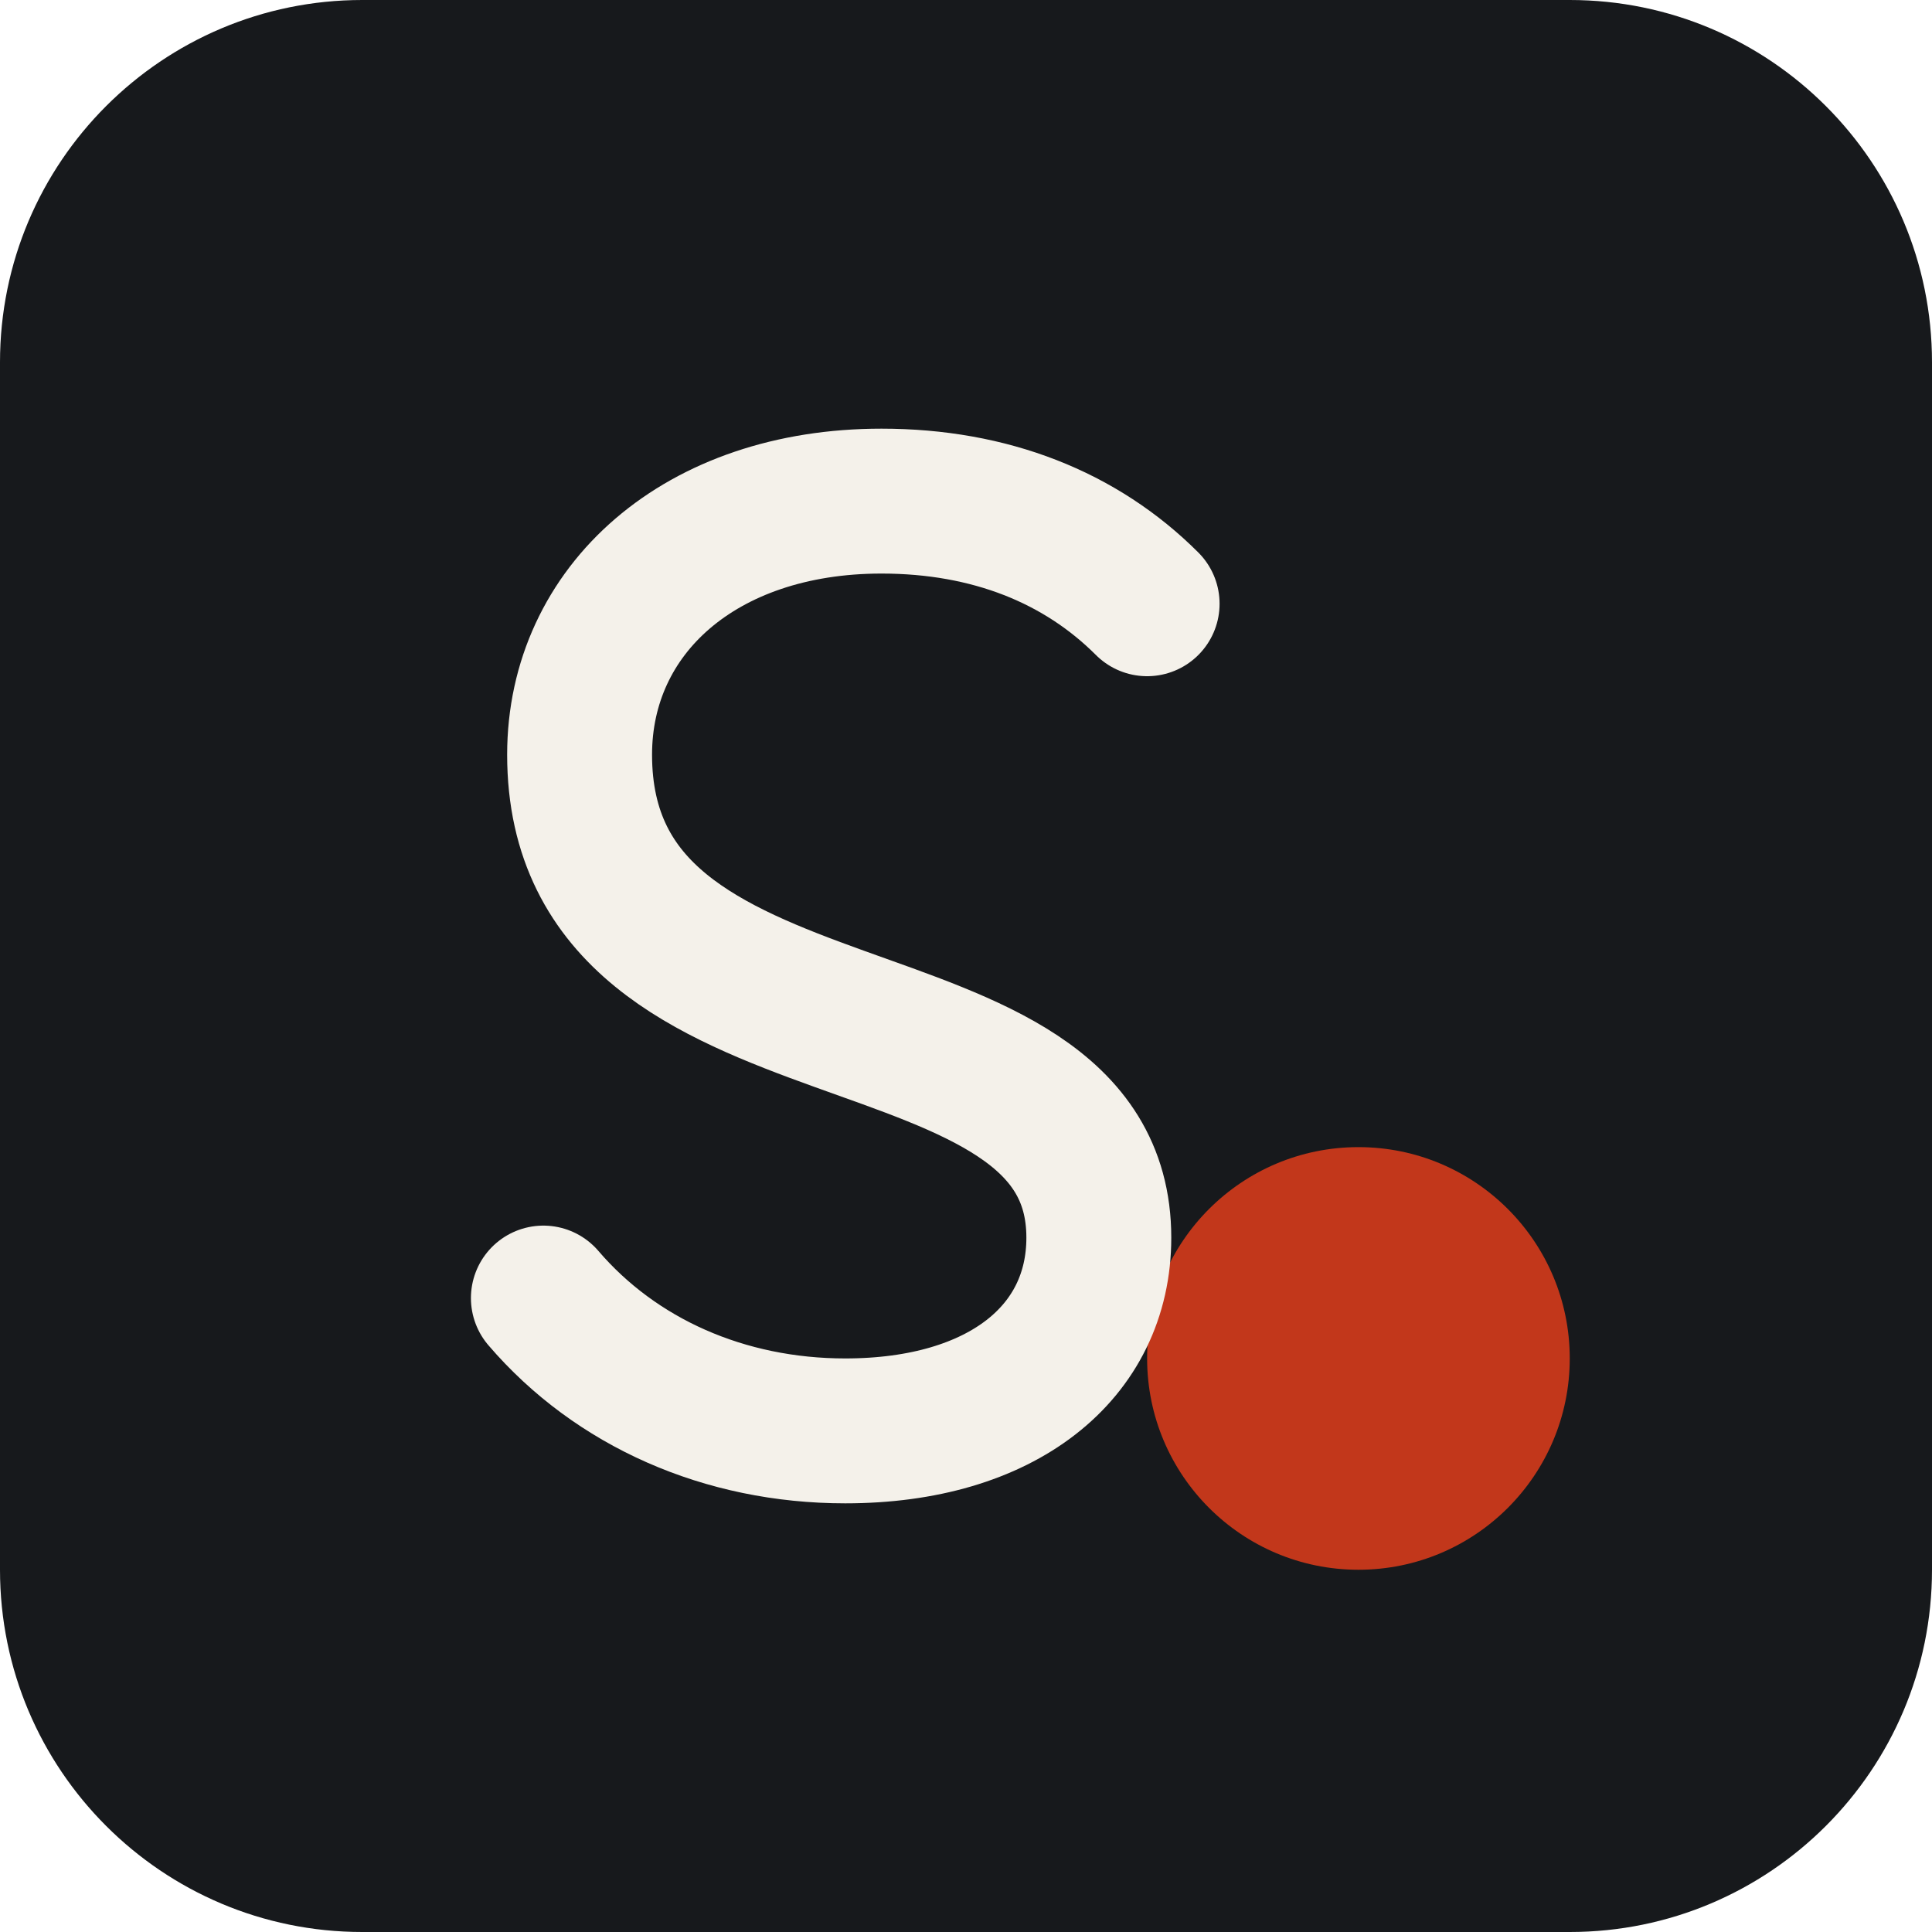
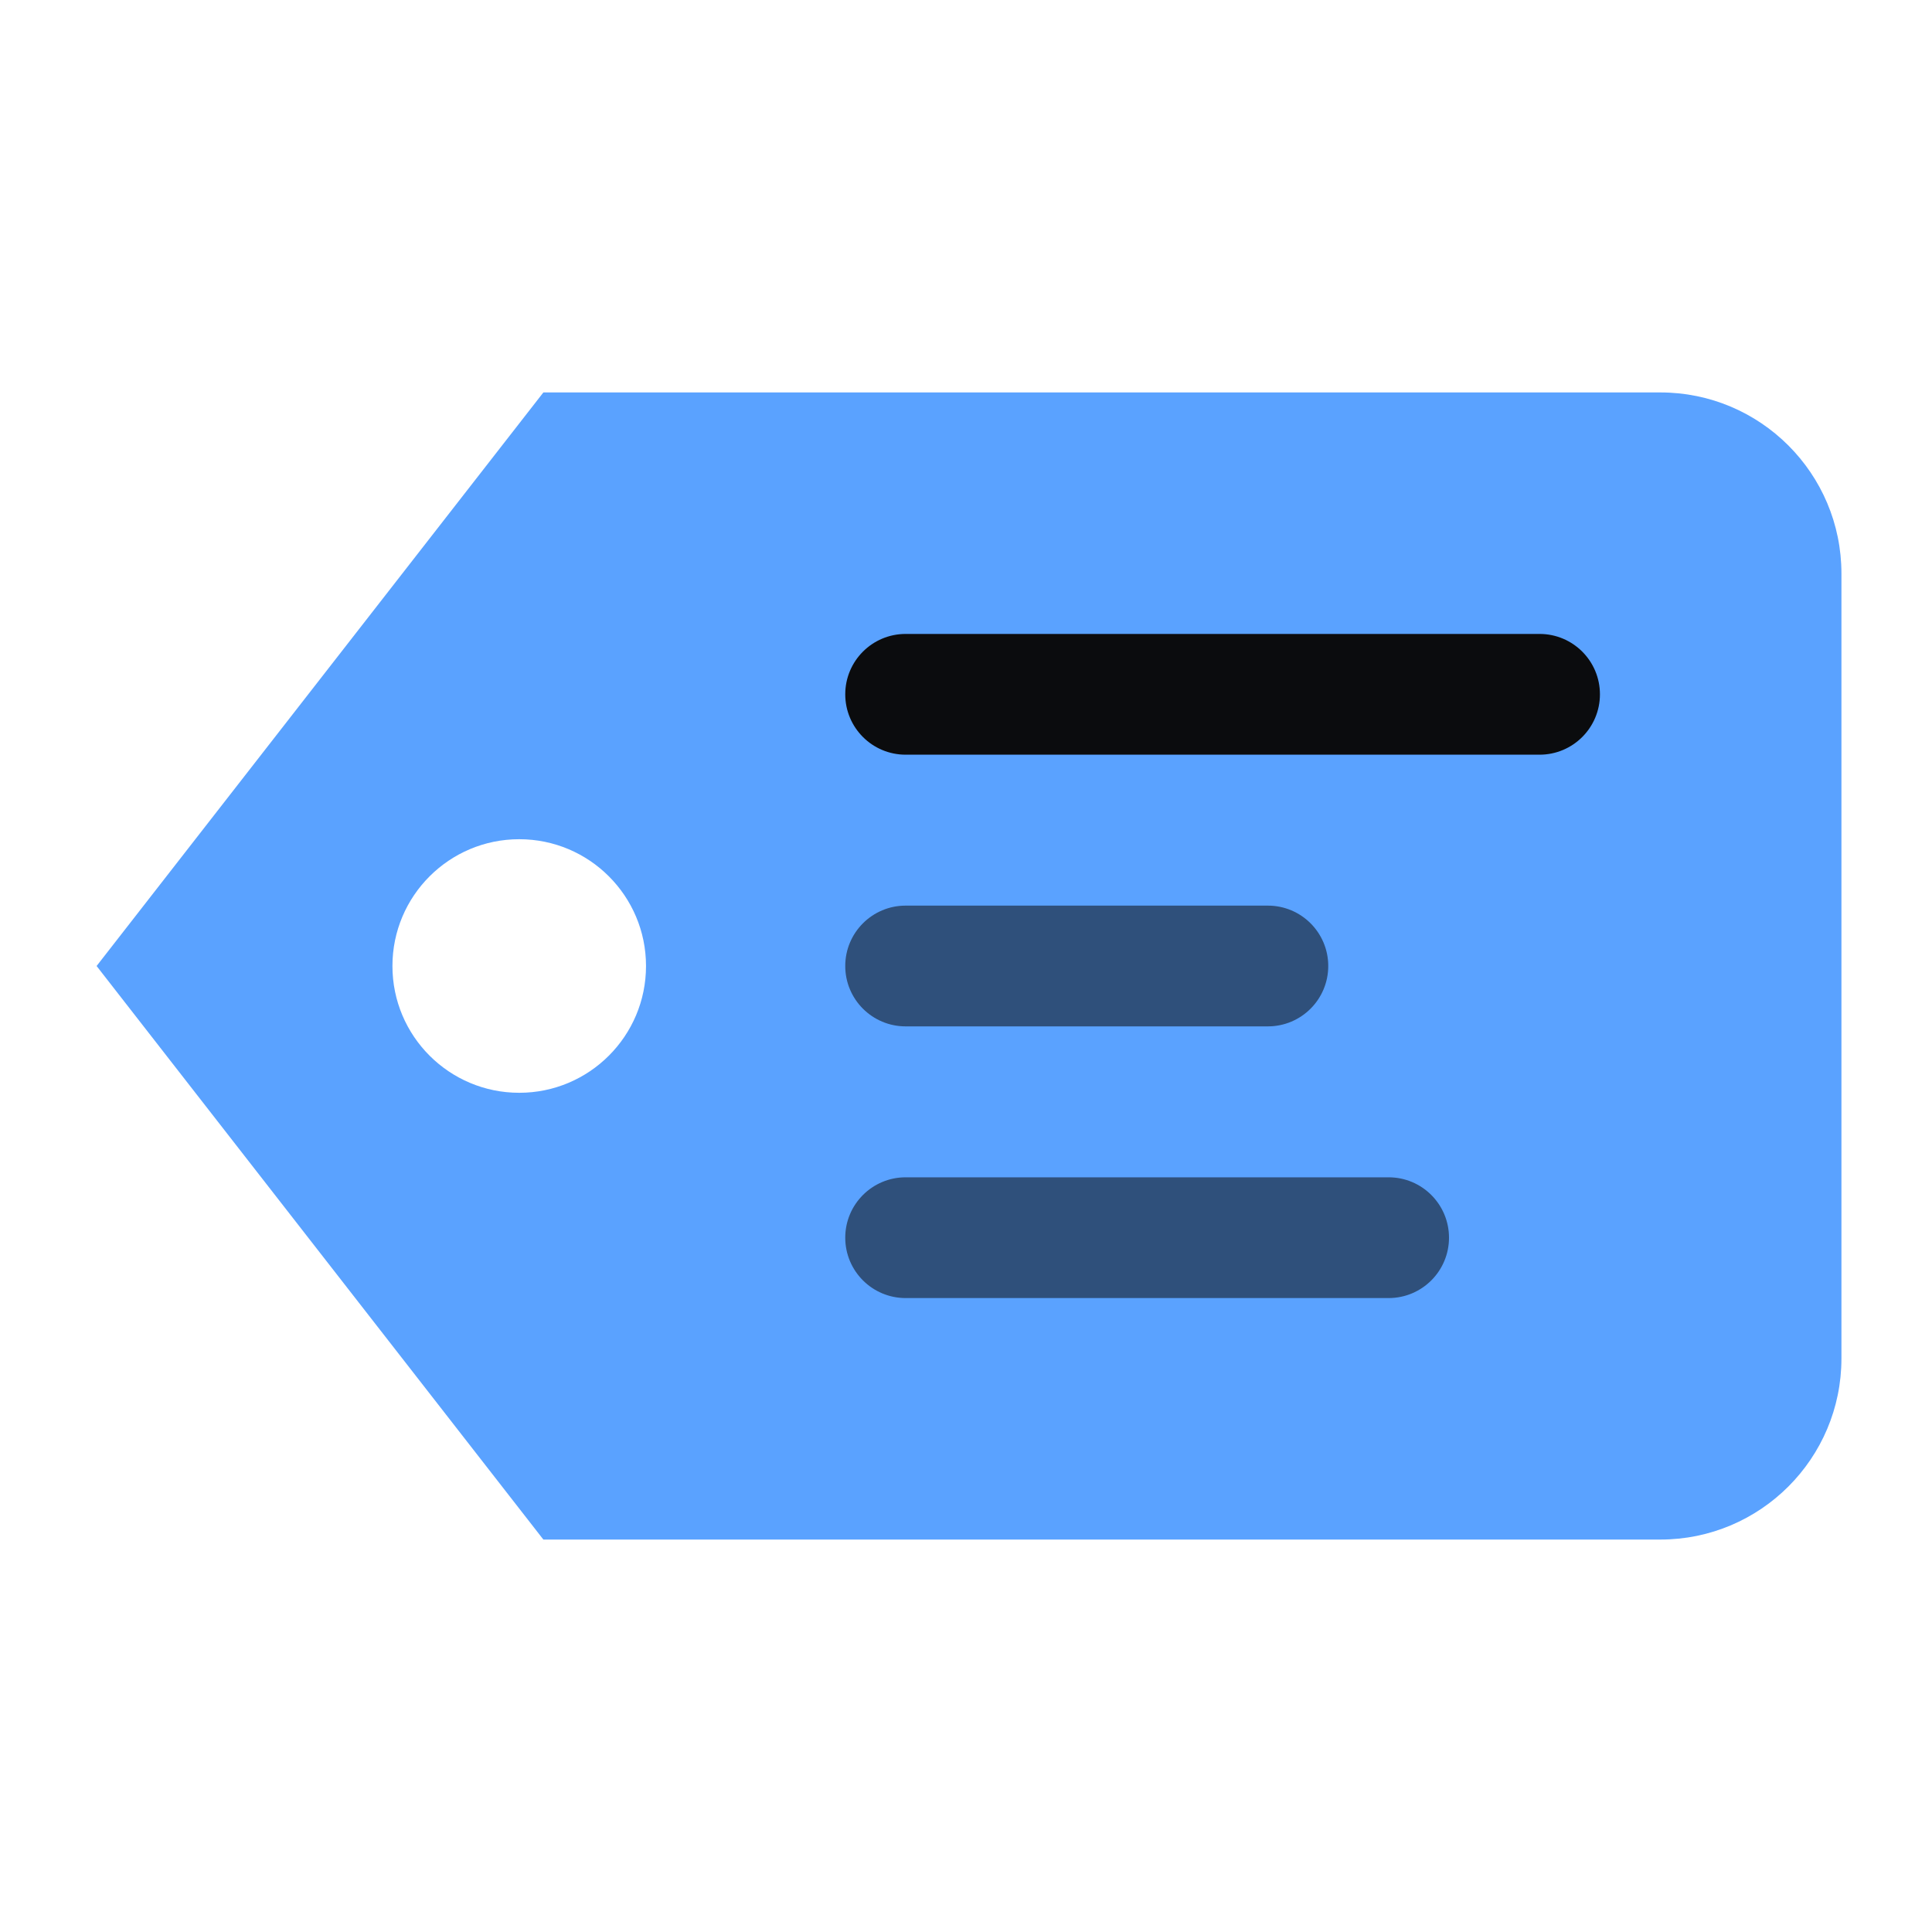
<svg xmlns="http://www.w3.org/2000/svg" viewBox="0 0 32 32">
-   <rect width="32" height="32" rx="6" fill="#17191c" />
-   <circle cx="22.5" cy="22.5" r="3.5" fill="#c2371b" />
-   <path d="M9 21.5c1.2 1.4 3 2.2 5 2.2 2.6 0 4.2-1.3 4.2-3.2 0-4.4-8.6-2.6-8.6-8 0-2.4 2-4.2 5-4.2 1.8 0 3.3.6 4.4 1.7" fill="none" stroke="#f4f1ea" stroke-width="2.4" stroke-linecap="round" />
+   <path fill="#5aa2ff" fill-rule="evenodd" d="M1.6 16 L9 6.5 H27.5 A3 3 0 0 1 30.5 9.5 V22.5 A3 3 0 0 1 27.5 25.5 H9 Z M8.6 16 m-2.1 0 a2.1 2.1 0 1 0 4.2 0 a2.1 2.1 0 1 0 -4.2 0 Z" />
+   <rect x="14" y="10.5" width="12.5" height="2" rx="1" fill="#0b0c0e" />
+   <rect x="14" y="15" width="8" height="2" rx="1" fill="#0b0c0e" opacity=".55" />
+   <rect x="14" y="19.5" width="10" height="2" rx="1" fill="#0b0c0e" opacity=".55" />
</svg>
